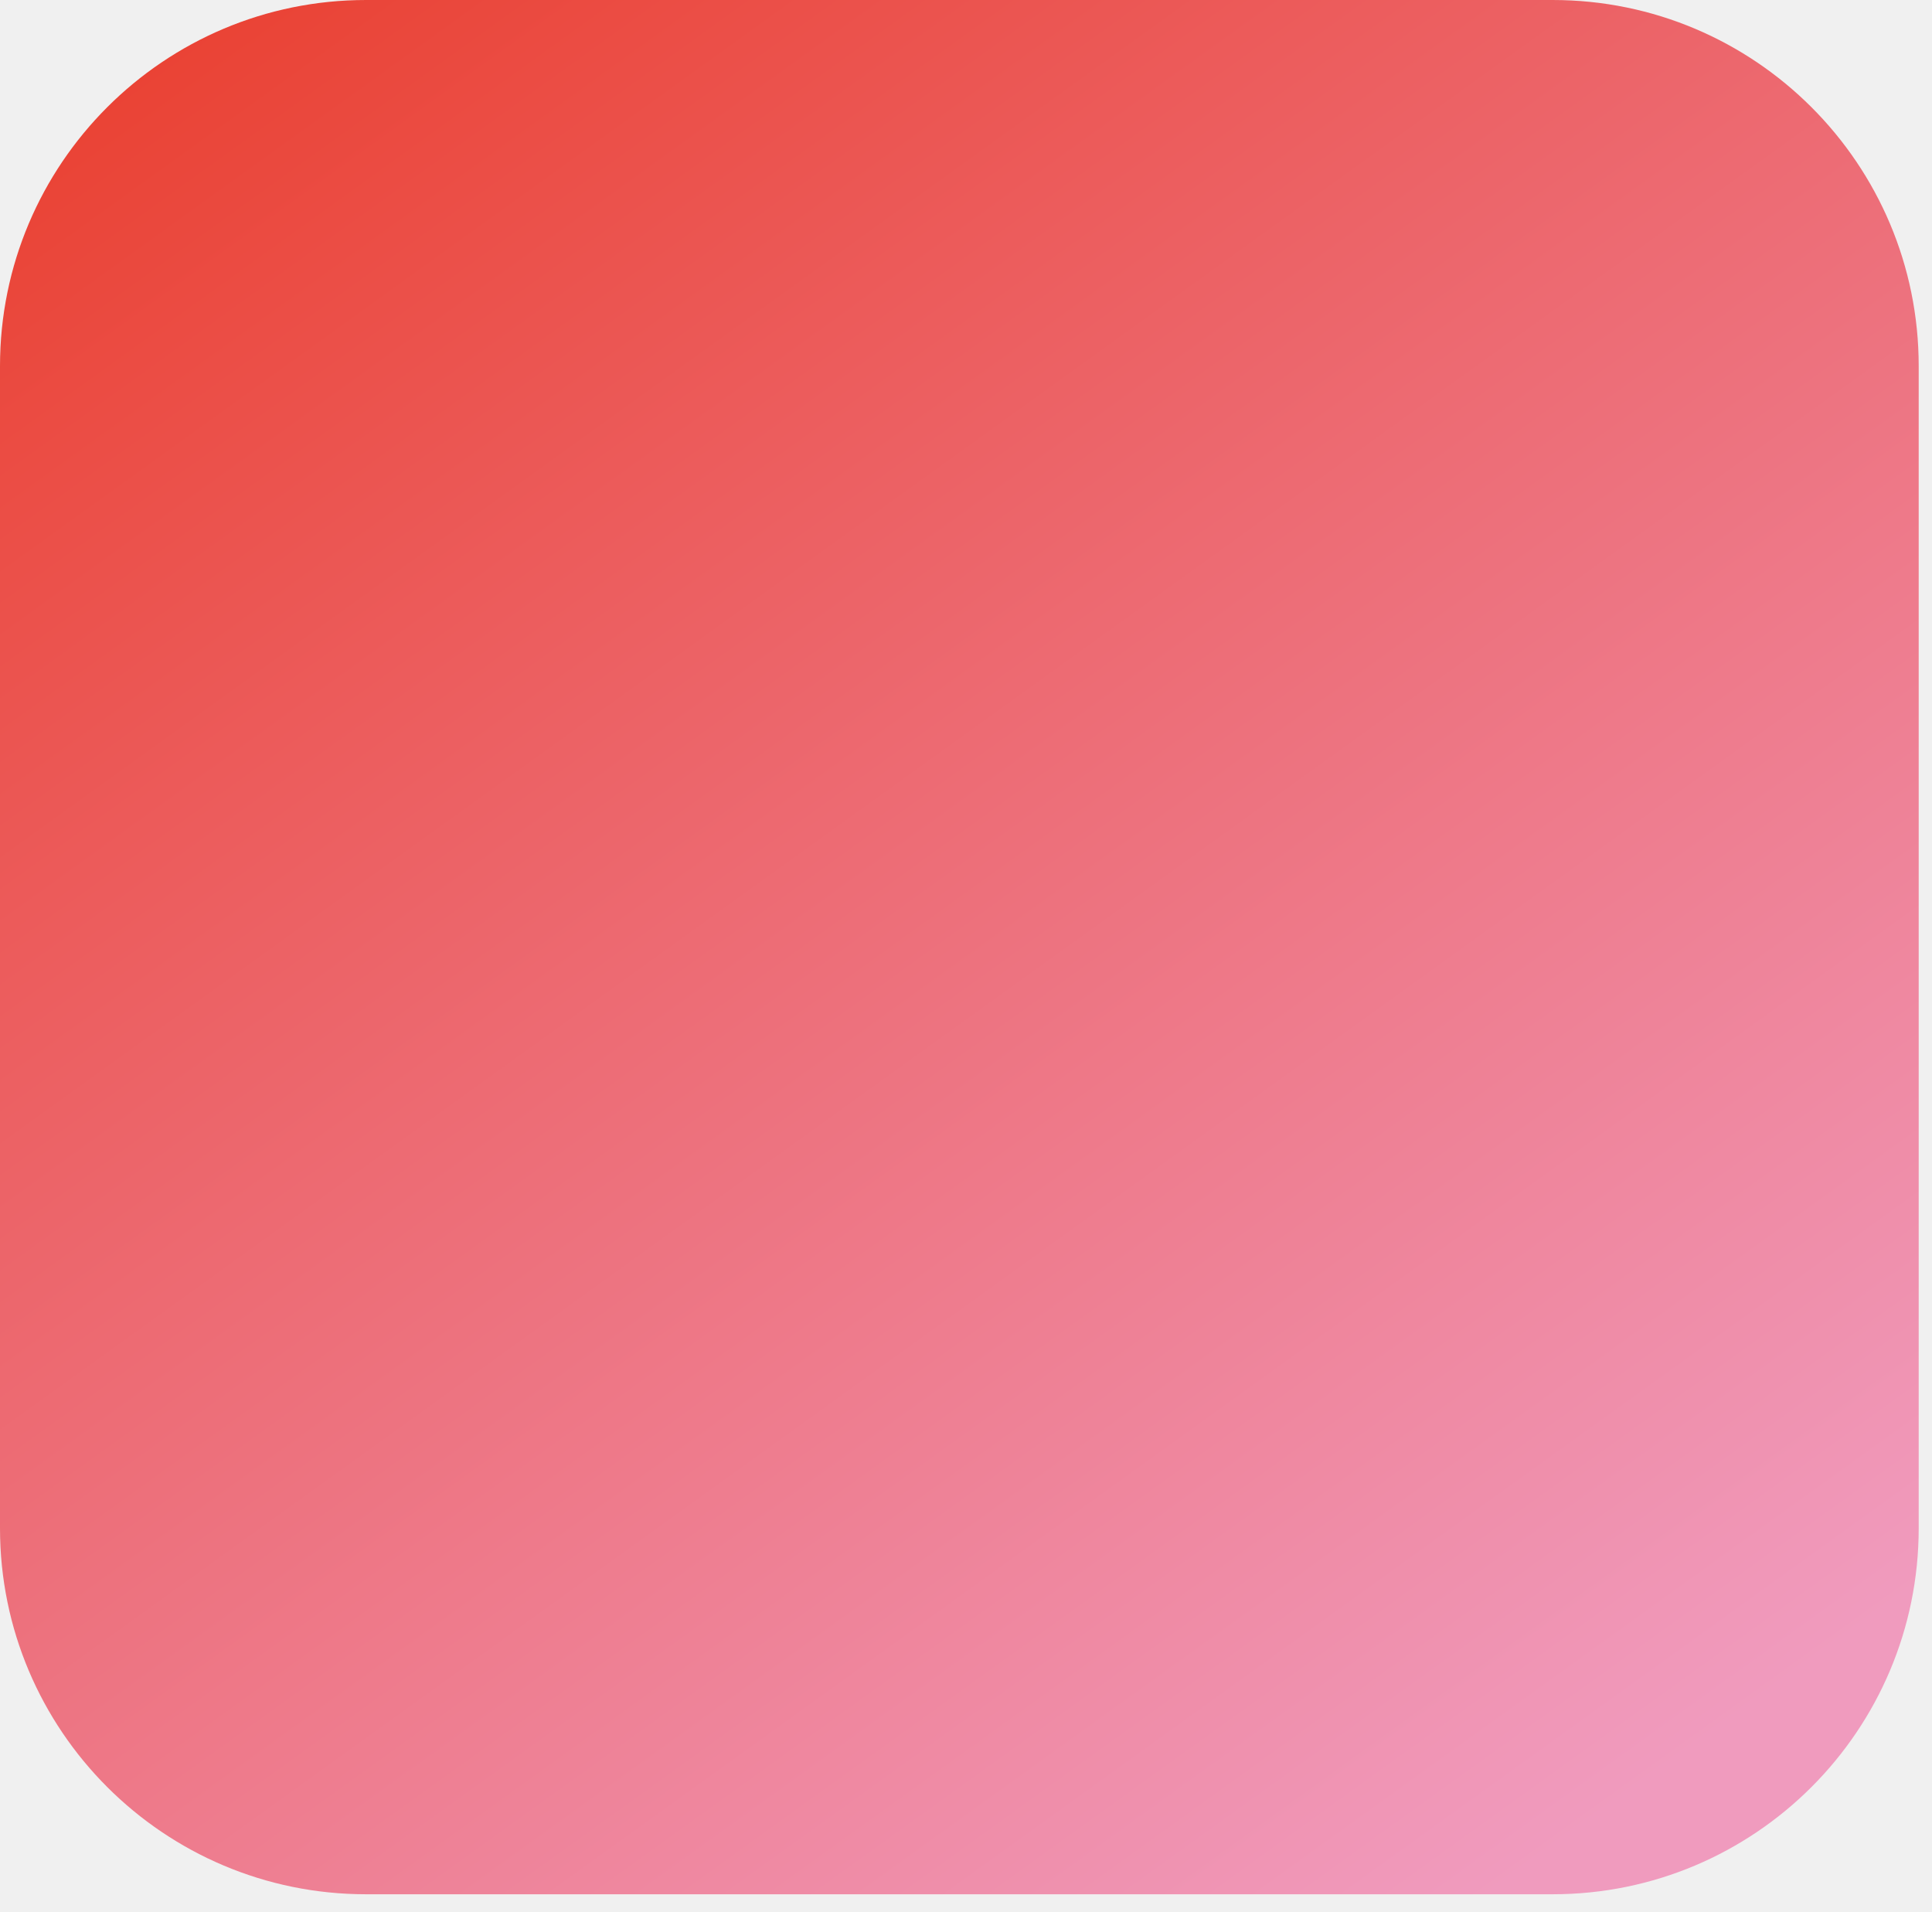
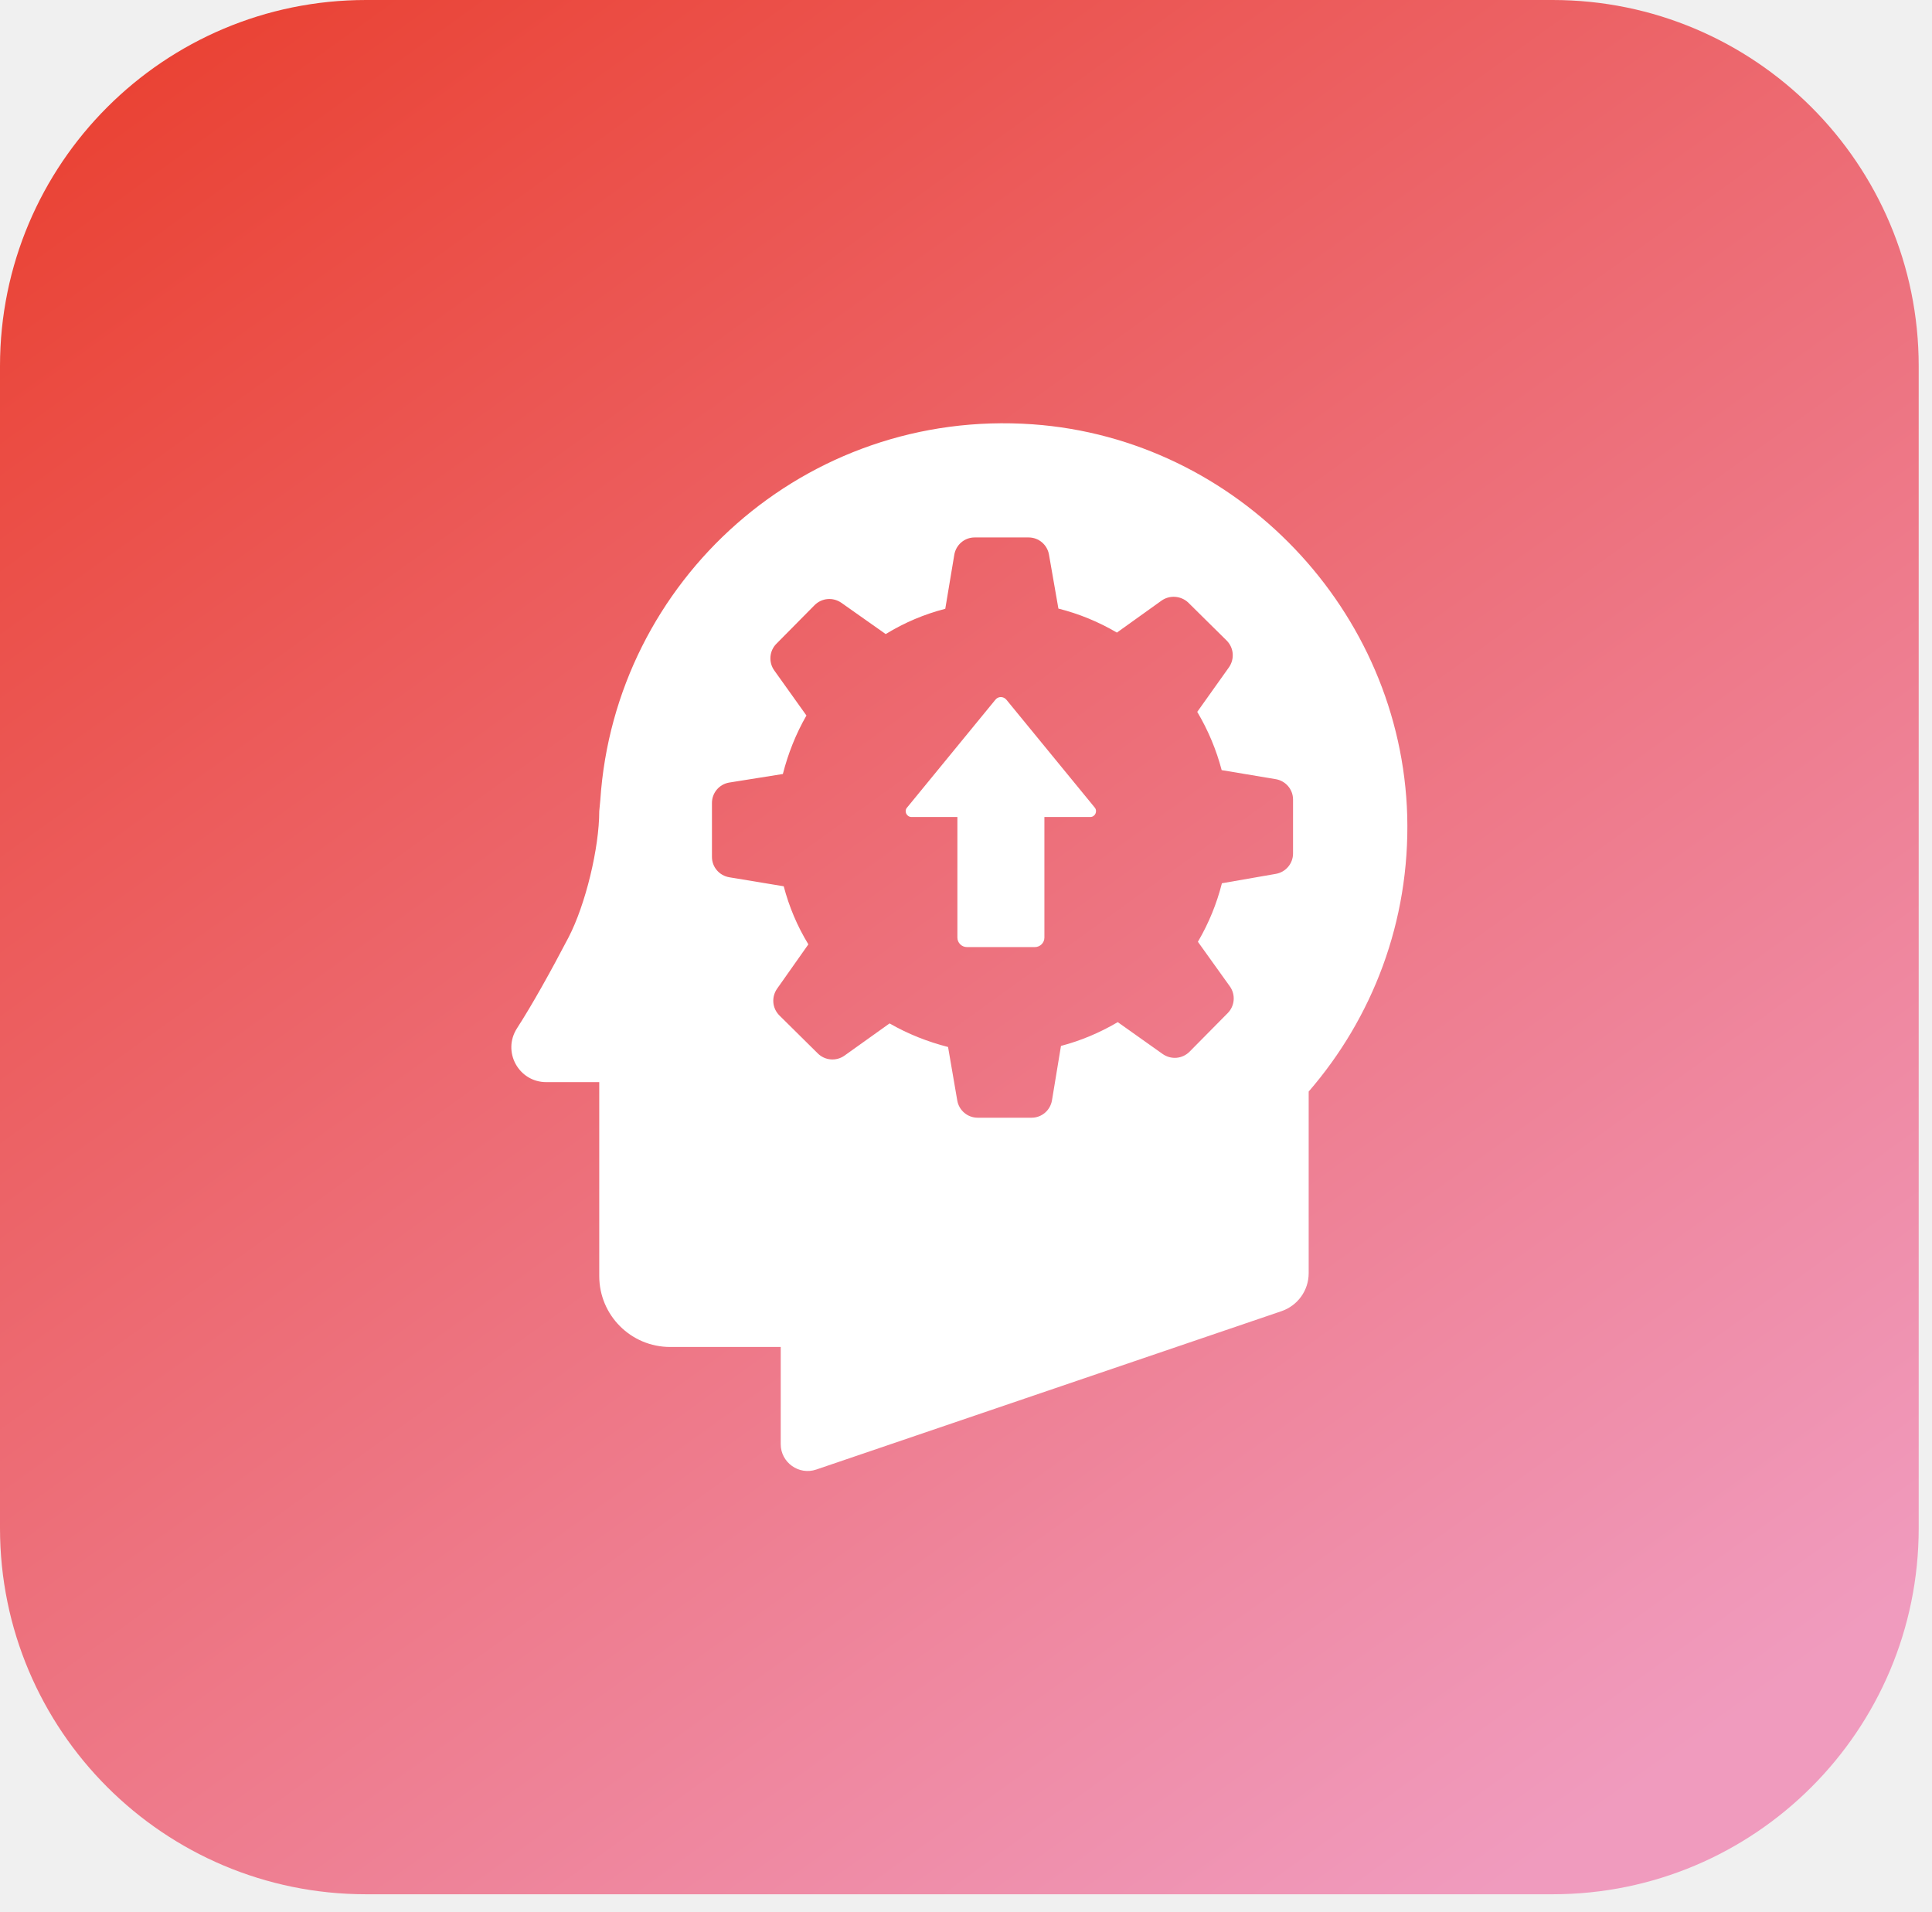
<svg xmlns="http://www.w3.org/2000/svg" width="95" height="94" viewBox="0 0 95 94" fill="none">
-   <rect width="94.346" height="93.14" rx="18" fill="url(#paint0_linear_281_1681)" />
+   <rect width="94.346" height="93.14" rx="18" fill="url(#paint0_linear_281_1763)" />
+   <path d="M69.196 40.122C68.912 30.029 60.852 21.579 50.78 20.863C39.612 20.073 30.235 28.522 29.518 39.343L29.466 39.89C29.466 41.692 28.791 44.484 27.959 46.086C27.085 47.761 26.168 49.404 25.42 50.563C24.683 51.712 25.504 53.208 26.863 53.208H29.466V62.742C29.466 64.671 31.025 66.23 32.953 66.23H38.39V71.013C38.39 71.909 39.285 72.551 40.139 72.256L63.012 64.47C63.812 64.197 64.35 63.448 64.35 62.606V53.671C67.479 50.057 69.333 45.316 69.196 40.122ZM63.581 40.638V41.966C63.581 42.461 63.222 42.883 62.738 42.967L60.083 43.43C59.83 44.431 59.44 45.39 58.903 46.307L60.473 48.498C60.768 48.909 60.715 49.467 60.367 49.815L59.43 50.763L58.492 51.712C58.134 52.07 57.586 52.112 57.175 51.828L54.962 50.258C54.088 50.774 53.14 51.174 52.17 51.427L51.728 54.103C51.644 54.598 51.222 54.957 50.727 54.957H49.4H48.072C47.577 54.957 47.155 54.598 47.071 54.114L46.618 51.48C45.628 51.227 44.658 50.848 43.742 50.321L41.529 51.901C41.118 52.196 40.56 52.144 40.212 51.796L39.264 50.858L38.326 49.931C37.968 49.573 37.926 49.025 38.211 48.614L39.749 46.433C39.201 45.538 38.8 44.579 38.537 43.578L35.861 43.135C35.366 43.051 35.008 42.63 35.008 42.135V40.807V39.48C35.008 38.984 35.366 38.563 35.85 38.479L38.495 38.057C38.748 37.067 39.127 36.097 39.654 35.181L38.074 32.968C37.779 32.557 37.831 31.999 38.179 31.651L39.117 30.703L40.054 29.755C40.413 29.397 40.96 29.355 41.371 29.639L43.552 31.177C44.479 30.608 45.459 30.198 46.481 29.934L46.924 27.279C47.008 26.784 47.429 26.426 47.925 26.426H49.252H50.58C51.075 26.426 51.496 26.784 51.58 27.268L52.044 29.924C53.045 30.176 54.004 30.566 54.92 31.104L57.112 29.534C57.512 29.249 58.06 29.291 58.418 29.618L59.366 30.556L60.315 31.493C60.673 31.852 60.715 32.4 60.431 32.81L58.871 35.002C59.408 35.908 59.809 36.867 60.072 37.867L62.727 38.31C63.222 38.394 63.581 38.816 63.581 39.311V40.638Z" fill="white" />
+   <path d="M53.831 39.708L49.49 34.409C49.343 34.23 49.079 34.23 48.942 34.409L44.601 39.708C44.443 39.887 44.58 40.172 44.823 40.172H47.077V46.103C47.077 46.356 47.288 46.567 47.541 46.567H50.891C51.144 46.567 51.355 46.356 51.355 46.103V40.172H53.609C53.852 40.172 53.978 39.887 53.831 39.708Z" fill="white" />
  <defs>
-     <linearGradient id="paint0_linear_281_1681" x1="3.745" y1="5.867" x2="68.972" y2="96.393" gradientUnits="userSpaceOnUse">
+     <linearGradient id="paint0_linear_281_1763" x1="3.745" y1="5.867" x2="68.972" y2="96.393" gradientUnits="userSpaceOnUse">
      <stop stop-color="#EA4335" />
      <stop offset="1" stop-color="#F09BBE" />
    </linearGradient>
  </defs>
</svg>
